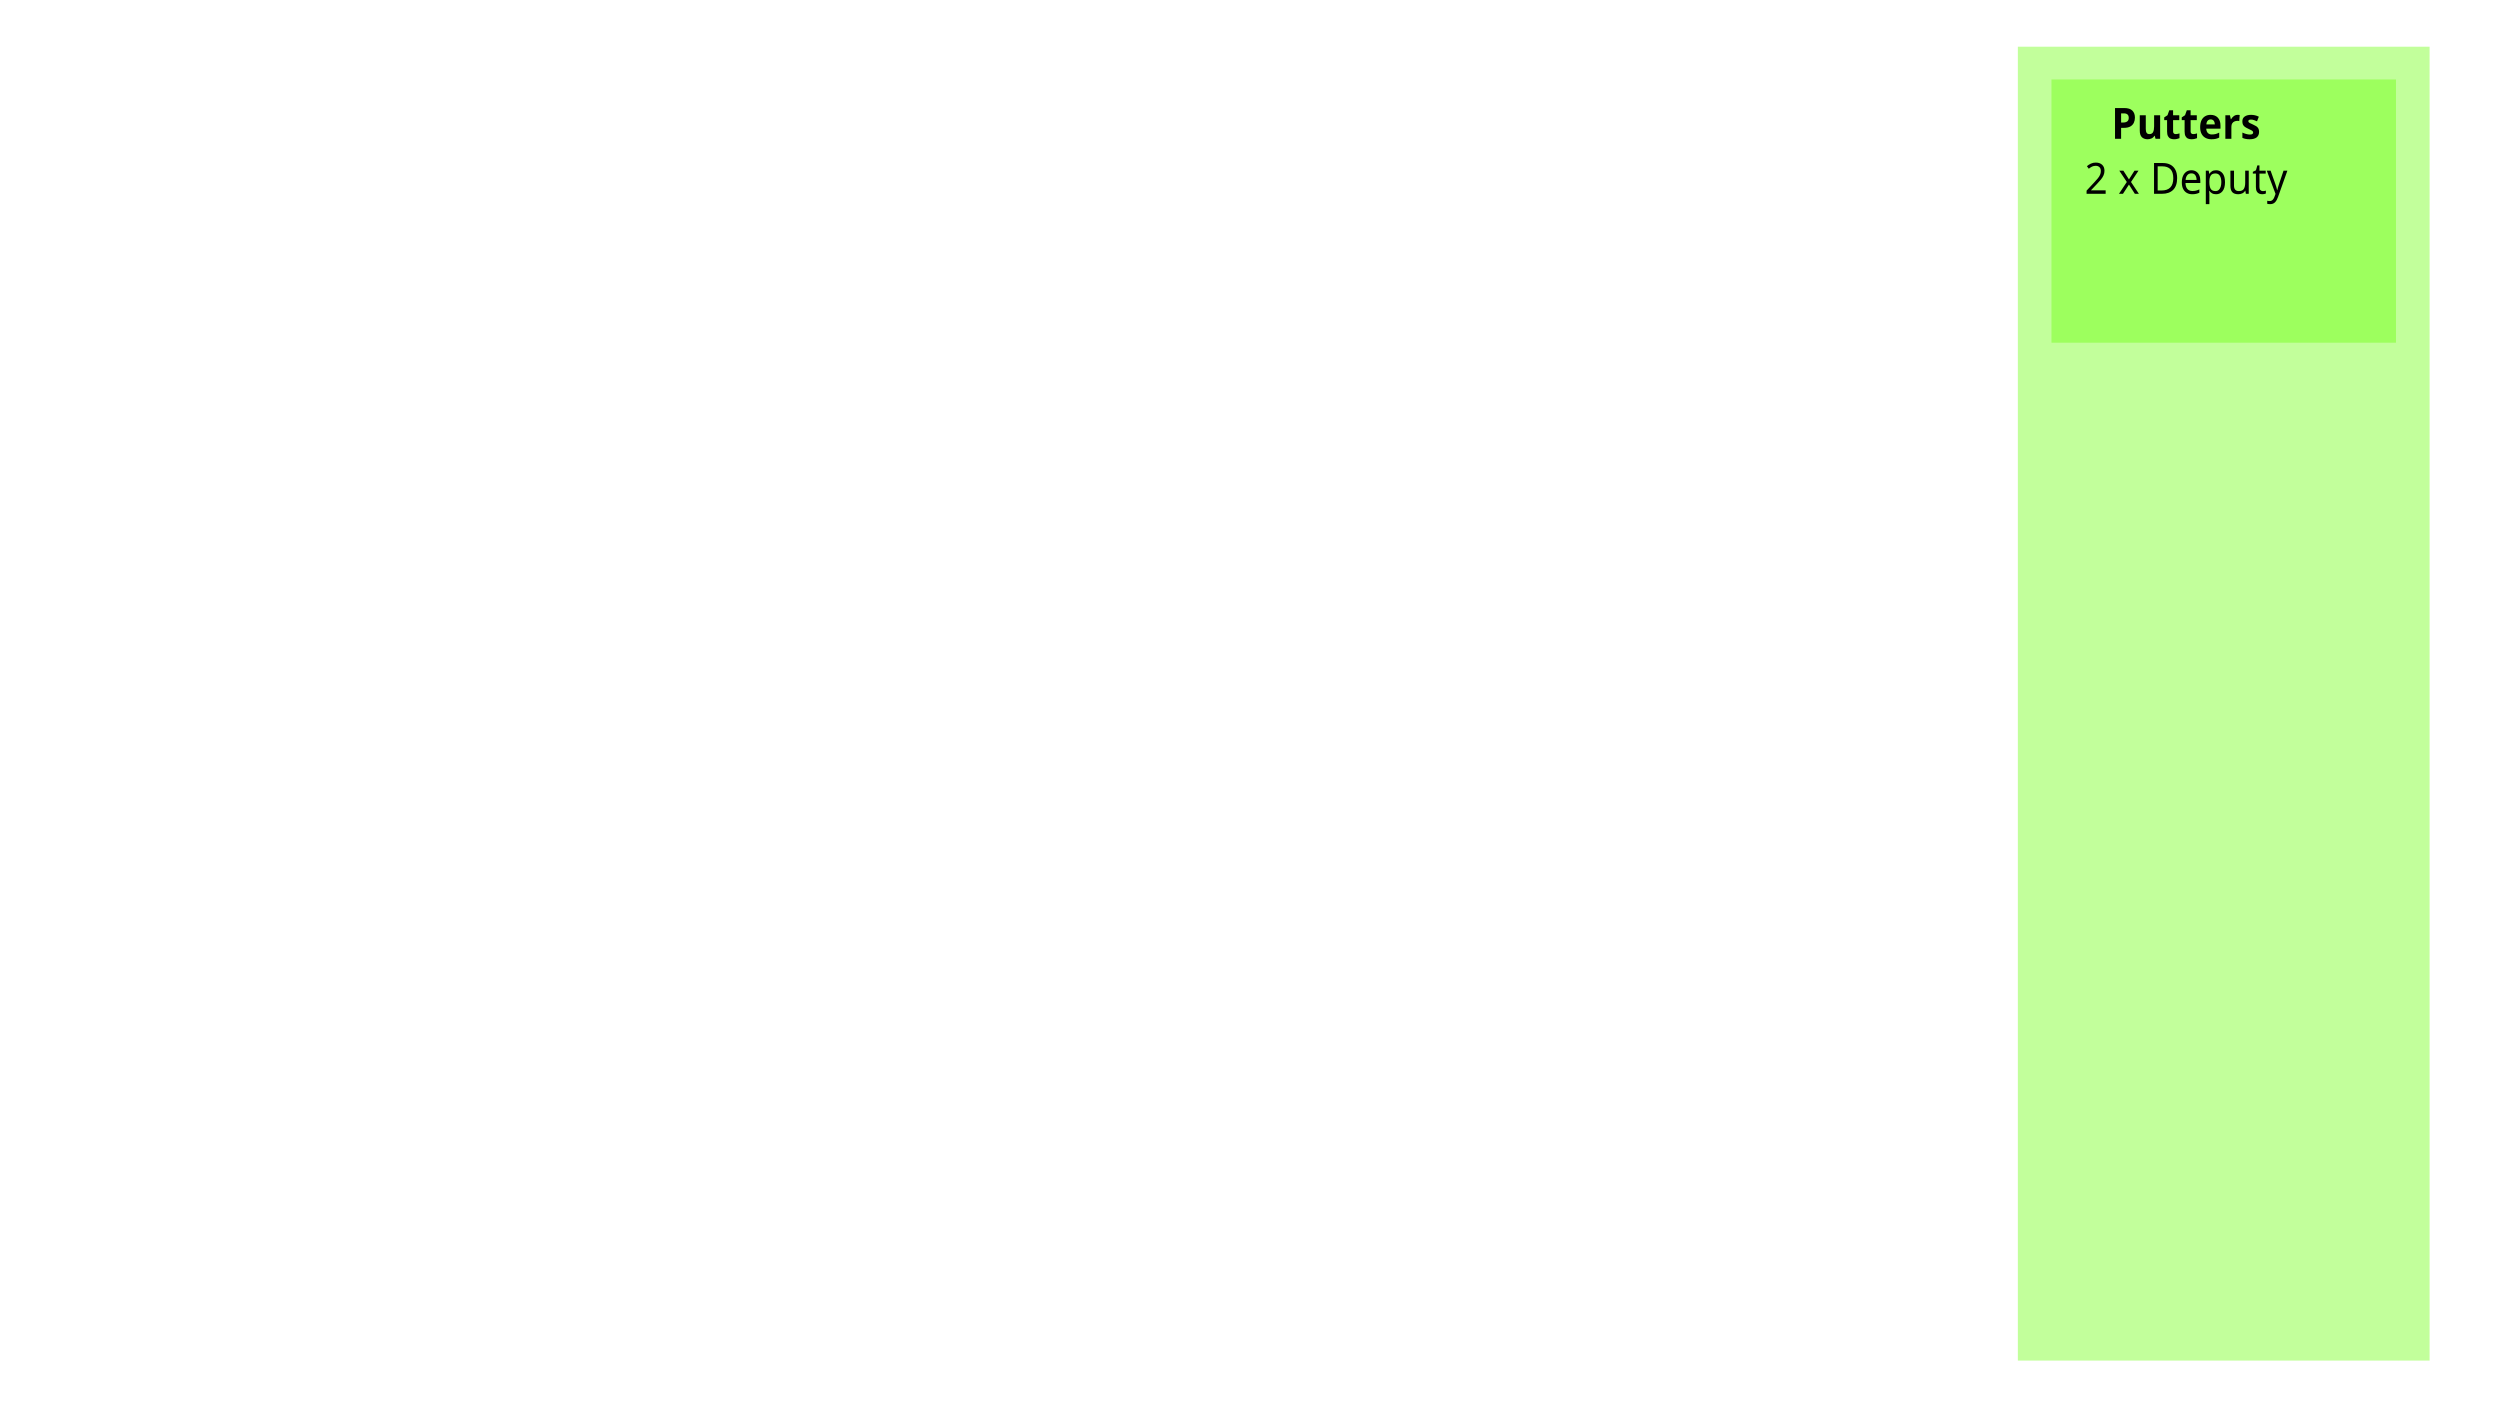
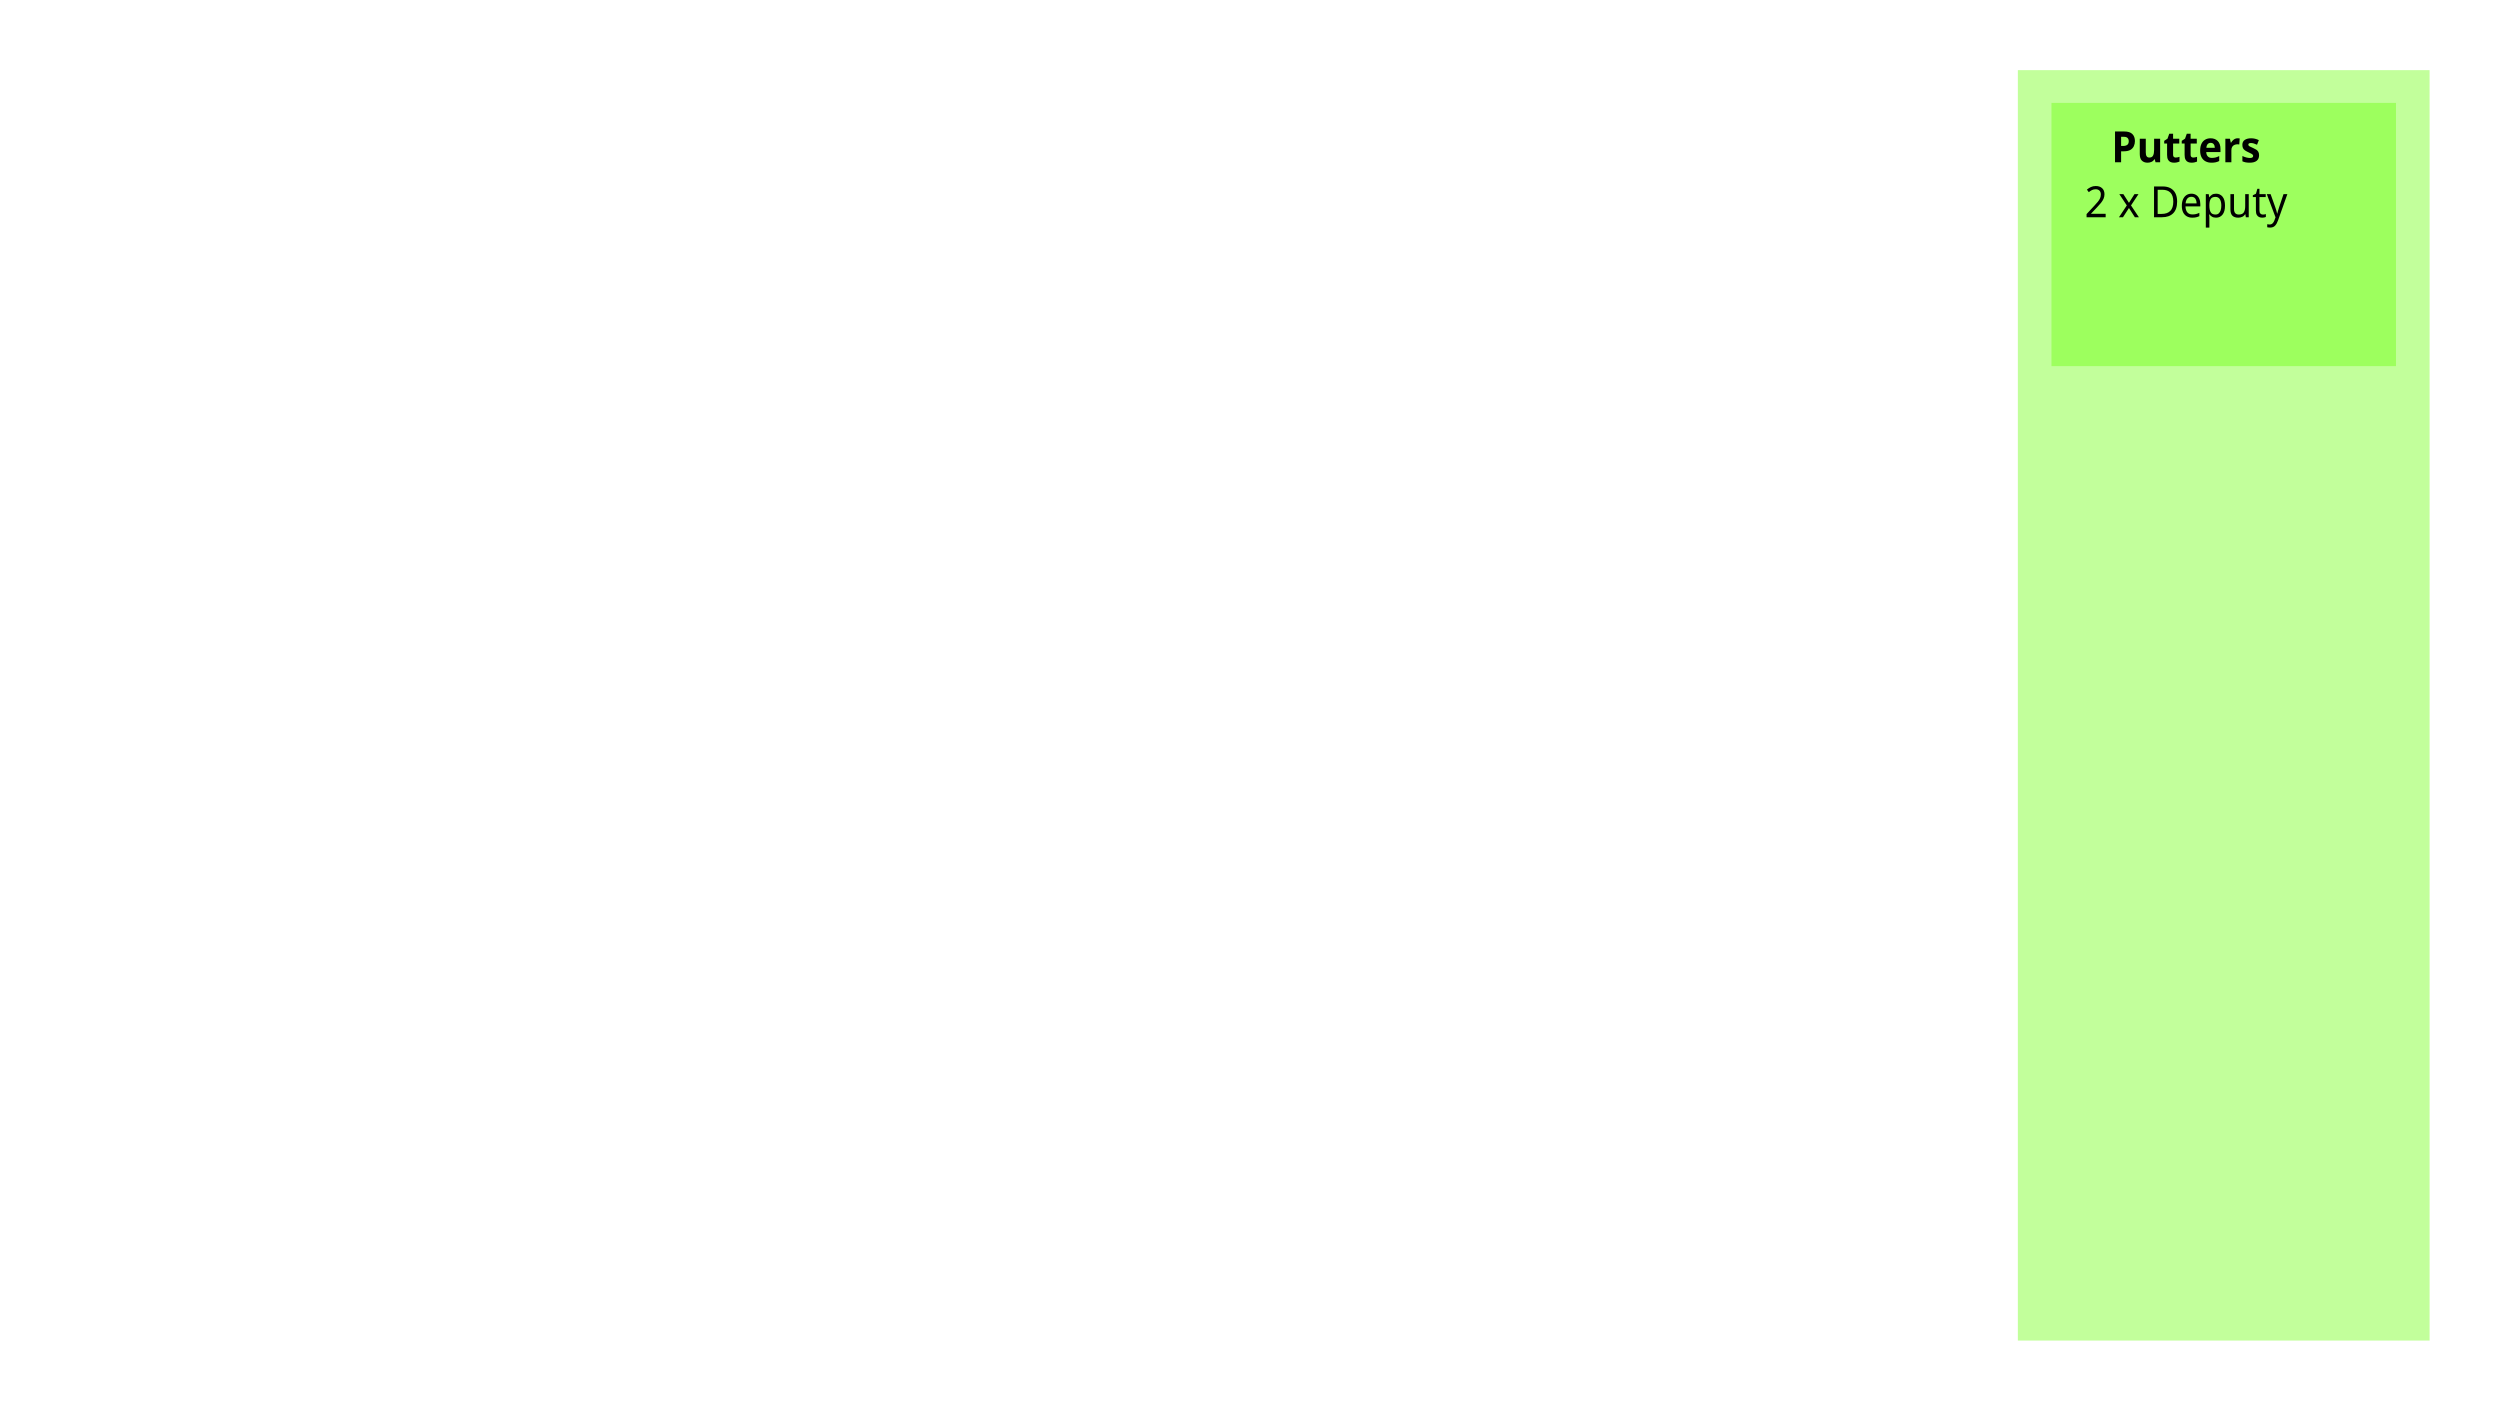
<svg xmlns="http://www.w3.org/2000/svg" width="1920px" height="1080px" viewBox="0 0 1920 1080" version="1.1" id="SVGRoot">
  <defs id="defs815">
    <filter style="color-interpolation-filters:sRGB" id="filter5205" x="-0.037" width="1.074" y="-0.007" height="1.014">
      <feGaussianBlur stdDeviation="2.946" id="feGaussianBlur5207" />
    </filter>
    <clipPath clipPathUnits="userSpaceOnUse" id="clipPath904">
      <g id="use906">
        <rect style="opacity:1;fill:#0000c0;fill-opacity:0.29;stroke-width:1.026" id="rect1100" width="316.222" height="1019.38" x="1574.17" y="28.324" />
        <rect style="opacity:1;fill:#0000c0;fill-opacity:0.29;stroke-width:0.389" id="rect1102" width="264.578" height="175.591" x="1599.993" y="53.749" />
        <rect style="opacity:1;fill:#0000c0;fill-opacity:0.29;stroke-width:0.445" id="rect1104" width="264.578" height="228.824" x="1599.993" y="255.28" />
        <rect style="opacity:1;fill:#0000c0;fill-opacity:0.29;stroke-width:0.448" id="rect1106" width="264.578" height="232.797" x="1599.993" y="507.145" />
        <rect style="opacity:1;fill:#0000c0;fill-opacity:0.29;stroke-width:0.477" id="rect1108" width="264.578" height="263.783" x="1599.993" y="762.189" />
      </g>
    </clipPath>
    <clipPath clipPathUnits="userSpaceOnUse" id="clipPath943">
      <g id="use945">
        <g clip-path="url(#clipPath904)" id="g992">
          <g id="g990">
            <rect style="opacity:1;fill:#0000c0;fill-opacity:0.29;stroke-width:1.026" id="rect980" width="316.222" height="1019.38" x="1574.17" y="28.324" />
            <rect style="opacity:1;fill:#0000c0;fill-opacity:0.29;stroke-width:0.389" id="rect982" width="264.578" height="175.591" x="1599.993" y="53.749" />
            <rect style="opacity:1;fill:#0000c0;fill-opacity:0.29;stroke-width:0.445" id="rect984" width="264.578" height="228.824" x="1599.993" y="255.28" />
            <rect style="opacity:1;fill:#0000c0;fill-opacity:0.29;stroke-width:0.448" id="rect986" width="264.578" height="232.797" x="1599.993" y="507.145" />
            <rect style="opacity:1;fill:#0000c0;fill-opacity:0.29;stroke-width:0.477" id="rect988" width="264.578" height="263.783" x="1599.993" y="762.189" />
          </g>
        </g>
        <text transform="scale(0.9678223,1.033248)" id="text1040" y="82.981" x="1789.028" style="font-style:normal;font-weight:normal;font-size:32.052px;line-height:1.25;font-family:sans-serif;letter-spacing:0px;word-spacing:0px;fill:#000000;fill-opacity:1;stroke:none;stroke-width:0.801" xml:space="preserve">
          <tspan style="font-style:normal;font-variant:normal;font-weight:bold;font-stretch:normal;font-family:'Noto Sans';-inkscape-font-specification:'Noto Sans';text-align:center;text-anchor:middle;stroke-width:0.801" y="82.981" x="1789.028" id="tspan994">Putters</tspan>
          <tspan style="font-style:normal;font-variant:normal;font-weight:normal;font-stretch:normal;font-family:'Noto Sans';-inkscape-font-specification:'Noto Sans';text-align:center;text-anchor:middle;stroke-width:0.801" id="tspan996" y="123.851" x="1789.028">P2</tspan>
          <tspan style="font-style:normal;font-variant:normal;font-weight:normal;font-stretch:normal;font-family:'Noto Sans';-inkscape-font-specification:'Noto Sans';text-align:center;text-anchor:middle;stroke-width:0.801" id="tspan998" y="164.721" x="1789.028">P3X</tspan>
          <tspan style="font-style:normal;font-variant:normal;font-weight:normal;font-stretch:normal;font-family:'Noto Sans';-inkscape-font-specification:'Noto Sans';text-align:center;text-anchor:middle;stroke-width:0.801" id="tspan1000" y="205.591" x="1789.028">Aviar</tspan>
          <tspan style="font-style:normal;font-variant:normal;font-weight:normal;font-stretch:normal;font-family:'Noto Sans';-inkscape-font-specification:'Noto Sans';text-align:center;text-anchor:middle;stroke-width:0.801" id="tspan1002" y="245.656" x="1789.028" />
          <tspan style="font-style:normal;font-variant:normal;font-weight:bold;font-stretch:normal;font-family:'Noto Sans';-inkscape-font-specification:'Noto Sans';text-align:center;text-anchor:middle;stroke-width:0.801" id="tspan1004" y="286.526" x="1789.028">Mid-ranges</tspan>
          <tspan id="tspan1006" style="font-style:normal;font-variant:normal;font-weight:normal;font-stretch:normal;font-family:'Noto Sans';-inkscape-font-specification:'Noto Sans';text-align:center;text-anchor:middle;stroke-width:0.801" y="327.396" x="1789.028">Matrix</tspan>
          <tspan style="font-style:normal;font-variant:normal;font-weight:normal;font-stretch:normal;font-family:'Noto Sans';-inkscape-font-specification:'Noto Sans';text-align:center;text-anchor:middle;stroke-width:0.801" id="tspan1008" y="368.265" x="1789.028">Shark3</tspan>
          <tspan style="font-style:normal;font-variant:normal;font-weight:normal;font-stretch:normal;font-family:'Noto Sans';-inkscape-font-specification:'Noto Sans';text-align:center;text-anchor:middle;stroke-width:0.801" id="tspan1010" y="409.135" x="1789.028">MD4</tspan>
          <tspan style="font-style:normal;font-variant:normal;font-weight:normal;font-stretch:normal;font-family:'Noto Sans';-inkscape-font-specification:'Noto Sans';text-align:center;text-anchor:middle;stroke-width:0.801" id="tspan1012" y="450.005" x="1789.028">Justice</tspan>
          <tspan style="font-style:normal;font-variant:normal;font-weight:normal;font-stretch:normal;font-family:'Noto Sans';-inkscape-font-specification:'Noto Sans';text-align:center;text-anchor:middle;stroke-width:0.801" id="tspan1014" y="490.07" x="1789.028" />
          <tspan style="font-style:normal;font-variant:normal;font-weight:bold;font-stretch:normal;font-family:'Noto Sans';-inkscape-font-specification:'Noto Sans';text-align:center;text-anchor:middle;stroke-width:0.801" id="tspan1016" y="530.94" x="1789.028">Fairway drivers</tspan>
          <tspan id="tspan1018" style="font-style:normal;font-variant:normal;font-weight:normal;font-stretch:normal;font-family:'Noto Sans';-inkscape-font-specification:'Noto Sans';text-align:center;text-anchor:middle;stroke-width:0.801" y="571.81" x="1789.028">FD2</tspan>
          <tspan style="font-style:normal;font-variant:normal;font-weight:normal;font-stretch:normal;font-family:'Noto Sans';-inkscape-font-specification:'Noto Sans';text-align:center;text-anchor:middle;stroke-width:0.801" id="tspan1020" y="612.679" x="1789.028">Underworld</tspan>
          <tspan style="font-style:normal;font-variant:normal;font-weight:normal;font-stretch:normal;font-family:'Noto Sans';-inkscape-font-specification:'Noto Sans';text-align:center;text-anchor:middle;stroke-width:0.801" id="tspan1022" y="653.549" x="1789.028">Getaway</tspan>
          <tspan style="font-style:normal;font-variant:normal;font-weight:normal;font-stretch:normal;font-family:'Noto Sans';-inkscape-font-specification:'Noto Sans';text-align:center;text-anchor:middle;stroke-width:0.801" id="tspan1024" y="694.419" x="1789.028">Thunderbird</tspan>
          <tspan style="font-style:normal;font-variant:normal;font-weight:normal;font-stretch:normal;font-family:'Noto Sans';-inkscape-font-specification:'Noto Sans';text-align:center;text-anchor:middle;stroke-width:0.801" id="tspan1026" y="734.484" x="1789.028" />
          <tspan style="font-style:normal;font-variant:normal;font-weight:bold;font-stretch:normal;font-family:'Noto Sans';-inkscape-font-specification:'Noto Sans';text-align:center;text-anchor:middle;stroke-width:0.801" id="tspan1028" y="775.354" x="1789.028">Distance drivers</tspan>
          <tspan id="tspan1030" style="font-style:normal;font-variant:normal;font-weight:normal;font-stretch:normal;font-family:'Noto Sans';-inkscape-font-specification:'Noto Sans';text-align:center;text-anchor:middle;stroke-width:0.801" y="816.224" x="1789.028">Sorcerer</tspan>
          <tspan style="font-style:normal;font-variant:normal;font-weight:normal;font-stretch:normal;font-family:'Noto Sans';-inkscape-font-specification:'Noto Sans';text-align:center;text-anchor:middle;stroke-width:0.801" id="tspan1032" y="857.094" x="1789.028">Destroyer</tspan>
          <tspan style="font-style:normal;font-variant:normal;font-weight:normal;font-stretch:normal;font-family:'Noto Sans';-inkscape-font-specification:'Noto Sans';text-align:center;text-anchor:middle;stroke-width:0.801" id="tspan1034" y="897.963" x="1789.028">PD2</tspan>
          <tspan style="font-style:normal;font-variant:normal;font-weight:normal;font-stretch:normal;font-family:'Noto Sans';-inkscape-font-specification:'Noto Sans';text-align:center;text-anchor:middle;stroke-width:0.801" id="tspan1036" y="938.833" x="1789.028">World</tspan>
          <tspan style="font-style:normal;font-variant:normal;font-weight:normal;font-stretch:normal;font-family:'Noto Sans';-inkscape-font-specification:'Noto Sans';text-align:center;text-anchor:middle;stroke-width:0.801" id="tspan1038" y="979.703" x="1789.028">Queen</tspan>
        </text>
      </g>
    </clipPath>
    <clipPath clipPathUnits="userSpaceOnUse" id="clipPath1921">
      <g id="use1923">
        <rect y="257.266" x="1599.993" height="228.824" width="264.578" id="rect2080" style="opacity:1;fill:#0000c0;fill-opacity:0.29;stroke-width:0.445" />
        <text xml:space="preserve" style="font-style:normal;font-weight:normal;font-size:32.052px;line-height:1.25;font-family:sans-serif;letter-spacing:0px;word-spacing:0px;fill:#000000;fill-opacity:1;stroke:none;stroke-width:0.801" x="1789.028" y="287.113" id="text2092" transform="scale(0.9678223,1.033248)">
          <tspan x="1789.028" y="287.113" id="tspan2082" style="font-style:normal;font-variant:normal;font-weight:bold;font-stretch:normal;font-family:'Noto Sans';-inkscape-font-specification:'Noto Sans';text-align:center;text-anchor:middle;stroke-width:0.801">Mid-ranges</tspan>
          <tspan x="1789.028" y="327.983" style="font-style:normal;font-variant:normal;font-weight:normal;font-stretch:normal;font-family:'Noto Sans';-inkscape-font-specification:'Noto Sans';text-align:center;text-anchor:middle;stroke-width:0.801" id="tspan2084">Matrix</tspan>
          <tspan x="1789.028" y="368.853" id="tspan2086" style="font-style:normal;font-variant:normal;font-weight:normal;font-stretch:normal;font-family:'Noto Sans';-inkscape-font-specification:'Noto Sans';text-align:center;text-anchor:middle;stroke-width:0.801">Shark3</tspan>
          <tspan x="1789.028" y="409.723" id="tspan2088" style="font-style:normal;font-variant:normal;font-weight:normal;font-stretch:normal;font-family:'Noto Sans';-inkscape-font-specification:'Noto Sans';text-align:center;text-anchor:middle;stroke-width:0.801">MD4</tspan>
          <tspan x="1789.028" y="450.593" id="tspan2090" style="font-style:normal;font-variant:normal;font-weight:normal;font-stretch:normal;font-family:'Noto Sans';-inkscape-font-specification:'Noto Sans';text-align:center;text-anchor:middle;stroke-width:0.801">Justice</tspan>
        </text>
      </g>
    </clipPath>
    <clipPath clipPathUnits="userSpaceOnUse" id="clipPath1936">
      <g id="use1938">
        <rect y="520.368" x="1599.993" height="221.56" width="264.578" id="rect2057" style="opacity:1;fill:#0000c0;fill-opacity:0.29;stroke-width:0.437" />
        <text xml:space="preserve" style="font-style:normal;font-weight:normal;font-size:32.052px;line-height:1.25;font-family:sans-serif;letter-spacing:0px;word-spacing:0px;fill:#000000;fill-opacity:1;stroke:none;stroke-width:0.801" x="1789.028" y="541.119" id="text2069" transform="scale(0.9678223,1.033248)">
          <tspan x="1789.028" y="541.119" id="tspan2059" style="font-style:normal;font-variant:normal;font-weight:bold;font-stretch:normal;font-family:'Noto Sans';-inkscape-font-specification:'Noto Sans';text-align:center;text-anchor:middle;stroke-width:0.801">Fairway drivers</tspan>
          <tspan x="1789.028" y="581.989" style="font-style:normal;font-variant:normal;font-weight:normal;font-stretch:normal;font-family:'Noto Sans';-inkscape-font-specification:'Noto Sans';text-align:center;text-anchor:middle;stroke-width:0.801" id="tspan2061">FD2</tspan>
          <tspan x="1789.028" y="622.859" id="tspan2063" style="font-style:normal;font-variant:normal;font-weight:normal;font-stretch:normal;font-family:'Noto Sans';-inkscape-font-specification:'Noto Sans';text-align:center;text-anchor:middle;stroke-width:0.801">Underworld</tspan>
          <tspan x="1789.028" y="663.728" id="tspan2065" style="font-style:normal;font-variant:normal;font-weight:normal;font-stretch:normal;font-family:'Noto Sans';-inkscape-font-specification:'Noto Sans';text-align:center;text-anchor:middle;stroke-width:0.801">Getaway</tspan>
          <tspan x="1789.028" y="704.598" id="tspan2067" style="font-style:normal;font-variant:normal;font-weight:normal;font-stretch:normal;font-family:'Noto Sans';-inkscape-font-specification:'Noto Sans';text-align:center;text-anchor:middle;stroke-width:0.801">Thunderbird</tspan>
        </text>
      </g>
    </clipPath>
    <clipPath clipPathUnits="userSpaceOnUse" id="clipPath1952">
      <g id="use1954">
        <rect y="764.175" x="1599.993" height="263.783" width="264.578" id="rect2031" style="opacity:1;fill:#0000c0;fill-opacity:0.29;stroke-width:0.477" />
        <text xml:space="preserve" style="font-style:normal;font-weight:normal;font-size:32.052px;line-height:1.25;font-family:sans-serif;letter-spacing:0px;word-spacing:0px;fill:#000000;fill-opacity:1;stroke:none;stroke-width:0.801" x="1789.028" y="774.514" id="text2045" transform="scale(0.9678223,1.033248)">
          <tspan x="1789.028" y="774.514" id="tspan2033" style="font-style:normal;font-variant:normal;font-weight:bold;font-stretch:normal;font-family:'Noto Sans';-inkscape-font-specification:'Noto Sans';text-align:center;text-anchor:middle;stroke-width:0.801">Distance drivers</tspan>
          <tspan x="1789.028" y="815.384" style="font-style:normal;font-variant:normal;font-weight:normal;font-stretch:normal;font-family:'Noto Sans';-inkscape-font-specification:'Noto Sans';text-align:center;text-anchor:middle;stroke-width:0.801" id="tspan2035">Sorcerer</tspan>
          <tspan x="1789.028" y="856.254" id="tspan2037" style="font-style:normal;font-variant:normal;font-weight:normal;font-stretch:normal;font-family:'Noto Sans';-inkscape-font-specification:'Noto Sans';text-align:center;text-anchor:middle;stroke-width:0.801">Destroyer</tspan>
          <tspan x="1789.028" y="897.124" id="tspan2039" style="font-style:normal;font-variant:normal;font-weight:normal;font-stretch:normal;font-family:'Noto Sans';-inkscape-font-specification:'Noto Sans';text-align:center;text-anchor:middle;stroke-width:0.801">PD2</tspan>
          <tspan x="1789.028" y="937.993" id="tspan2041" style="font-style:normal;font-variant:normal;font-weight:normal;font-stretch:normal;font-family:'Noto Sans';-inkscape-font-specification:'Noto Sans';text-align:center;text-anchor:middle;stroke-width:0.801">World</tspan>
          <tspan x="1789.028" y="978.863" id="tspan2043" style="font-style:normal;font-variant:normal;font-weight:normal;font-stretch:normal;font-family:'Noto Sans';-inkscape-font-specification:'Noto Sans';text-align:center;text-anchor:middle;stroke-width:0.801">Queen</tspan>
        </text>
      </g>
    </clipPath>
    <clipPath clipPathUnits="userSpaceOnUse" id="clipPath1966">
      <g id="use1968">
        <rect y="55.735" x="1599.993" height="175.591" width="264.578" id="rect1986" style="opacity:1;fill:#0000c0;fill-opacity:0.29;stroke-width:0.389" />
        <text xml:space="preserve" style="font-style:normal;font-weight:normal;font-size:32.052px;line-height:1.25;font-family:sans-serif;letter-spacing:0px;word-spacing:0px;fill:#000000;fill-opacity:1;stroke:none;stroke-width:0.801" x="1789.028" y="88.889" id="text1996" transform="scale(0.9678223,1.033248)">
          <tspan id="tspan1988" x="1789.028" y="88.889" style="font-style:normal;font-variant:normal;font-weight:bold;font-stretch:normal;font-family:'Noto Sans';-inkscape-font-specification:'Noto Sans';text-align:center;text-anchor:middle;stroke-width:0.801">Putters</tspan>
          <tspan x="1789.028" y="129.759" id="tspan1990" style="font-style:normal;font-variant:normal;font-weight:normal;font-stretch:normal;font-family:'Noto Sans';-inkscape-font-specification:'Noto Sans';text-align:center;text-anchor:middle;stroke-width:0.801">P2</tspan>
          <tspan x="1789.028" y="170.629" id="tspan1992" style="font-style:normal;font-variant:normal;font-weight:normal;font-stretch:normal;font-family:'Noto Sans';-inkscape-font-specification:'Noto Sans';text-align:center;text-anchor:middle;stroke-width:0.801">P3X</tspan>
          <tspan x="1789.028" y="211.499" id="tspan1994" style="font-style:normal;font-variant:normal;font-weight:normal;font-stretch:normal;font-family:'Noto Sans';-inkscape-font-specification:'Noto Sans';text-align:center;text-anchor:middle;stroke-width:0.801">Aviar</tspan>
        </text>
      </g>
    </clipPath>
    <clipPath clipPathUnits="userSpaceOnUse" id="clipPath1147">
      <g id="use1149">
        <rect style="opacity:1;fill:#64ff00;fill-opacity:0.392;stroke-width:0.411" id="rect1202" width="264.578" height="195.816" x="1599.993" y="55.735" />
        <text transform="scale(0.9678223,1.033248)" id="text1212" y="94.991" x="1789.102" style="font-style:normal;font-weight:normal;font-size:32.052px;line-height:1.25;font-family:sans-serif;letter-spacing:0px;word-spacing:0px;fill:#000000;fill-opacity:1;stroke:none;stroke-width:0.801" xml:space="preserve">
          <tspan style="font-style:normal;font-variant:normal;font-weight:bold;font-stretch:normal;font-family:'Noto Sans';-inkscape-font-specification:'Noto Sans';text-align:center;text-anchor:middle;stroke-width:0.801" y="94.991" x="1789.102" id="tspan1204">Putters</tspan>
          <tspan style="font-style:normal;font-variant:normal;font-weight:normal;font-stretch:normal;font-family:'Noto Sans';-inkscape-font-specification:'Noto Sans';text-align:center;text-anchor:middle;stroke-width:0.801" id="tspan1206" y="135.861" x="1789.102">2 x Deputy</tspan>
          <tspan style="font-style:normal;font-variant:normal;font-weight:normal;font-stretch:normal;font-family:'Noto Sans';-inkscape-font-specification:'Noto Sans';text-align:center;text-anchor:middle;stroke-width:0.801" id="tspan1208" y="176.73" x="1789.102">1 x Aviar3</tspan>
          <tspan style="font-style:normal;font-variant:normal;font-weight:normal;font-stretch:normal;font-family:'Noto Sans';-inkscape-font-specification:'Noto Sans';text-align:center;text-anchor:middle;stroke-width:0.801" id="tspan1210" y="217.6" x="1789.102">1 x Ridge</tspan>
        </text>
      </g>
    </clipPath>
    <clipPath clipPathUnits="userSpaceOnUse" id="clipPath1162">
      <g id="use1164">
        <rect style="opacity:1;fill:#64ff00;fill-opacity:0.392;stroke-width:0.448" id="rect1230" width="264.578" height="232.757" x="1601.116" y="295.894" />
        <text transform="scale(0.9678223,1.033248)" id="text1242" y="329.446" x="1790.981" style="font-style:normal;font-weight:normal;font-size:32.052px;line-height:1.25;font-family:sans-serif;letter-spacing:0px;word-spacing:0px;fill:#000000;fill-opacity:1;stroke:none;stroke-width:0.801" xml:space="preserve">
          <tspan style="font-style:normal;font-variant:normal;font-weight:bold;font-stretch:normal;font-family:'Noto Sans';-inkscape-font-specification:'Noto Sans';text-align:center;text-anchor:middle;stroke-width:0.801" id="tspan1232" y="329.446" x="1790.981">Mid-ranges</tspan>
          <tspan id="tspan1234" style="font-style:normal;font-variant:normal;font-weight:normal;font-stretch:normal;font-family:'Noto Sans';-inkscape-font-specification:'Noto Sans';text-align:center;text-anchor:middle;stroke-width:0.801" y="370.316" x="1790.981">1 x Wolf</tspan>
          <tspan style="font-style:normal;font-variant:normal;font-weight:normal;font-stretch:normal;font-family:'Noto Sans';-inkscape-font-specification:'Noto Sans';text-align:center;text-anchor:middle;stroke-width:0.801" id="tspan1236" y="411.186" x="1790.981">1 x Roc3</tspan>
          <tspan style="font-style:normal;font-variant:normal;font-weight:normal;font-stretch:normal;font-family:'Noto Sans';-inkscape-font-specification:'Noto Sans';text-align:center;text-anchor:middle;stroke-width:0.801" id="tspan1238" y="452.056" x="1790.981">2 x Compass</tspan>
          <tspan style="font-style:normal;font-variant:normal;font-weight:normal;font-stretch:normal;font-family:'Noto Sans';-inkscape-font-specification:'Noto Sans';text-align:center;text-anchor:middle;stroke-width:0.801" id="tspan1240" y="492.926" x="1790.981">1 x MD4</tspan>
        </text>
      </g>
    </clipPath>
    <clipPath clipPathUnits="userSpaceOnUse" id="clipPath1178">
      <g id="use1180">
        <rect style="opacity:1;fill:#64ff00;fill-opacity:0.392;stroke-width:0.488" id="rect1262" width="264.578" height="276.167" x="1597.184" y="572.432" />
        <text transform="scale(0.9678223,1.033248)" id="text1276" y="597.497" x="1786.125" style="font-style:normal;font-weight:normal;font-size:32.052px;line-height:1.25;font-family:sans-serif;letter-spacing:0px;word-spacing:0px;fill:#000000;fill-opacity:1;stroke:none;stroke-width:0.801" xml:space="preserve">
          <tspan style="font-style:normal;font-variant:normal;font-weight:bold;font-stretch:normal;font-family:'Noto Sans';-inkscape-font-specification:'Noto Sans';text-align:center;text-anchor:middle;stroke-width:0.801" id="tspan1264" y="597.497" x="1786.125">Fairway drivers</tspan>
          <tspan id="tspan1266" style="font-style:normal;font-variant:normal;font-weight:normal;font-stretch:normal;font-family:'Noto Sans';-inkscape-font-specification:'Noto Sans';text-align:center;text-anchor:middle;stroke-width:0.801" y="638.367" x="1786.125">1 x Underworld</tspan>
          <tspan style="font-style:normal;font-variant:normal;font-weight:normal;font-stretch:normal;font-family:'Noto Sans';-inkscape-font-specification:'Noto Sans';text-align:center;text-anchor:middle;stroke-width:0.801" id="tspan1268" y="679.237" x="1786.125">1 x Archangel</tspan>
          <tspan style="font-style:normal;font-variant:normal;font-weight:normal;font-stretch:normal;font-family:'Noto Sans';-inkscape-font-specification:'Noto Sans';text-align:center;text-anchor:middle;stroke-width:0.801" id="tspan1270" y="720.107" x="1786.125">2 x FD</tspan>
          <tspan style="font-style:normal;font-variant:normal;font-weight:normal;font-stretch:normal;font-family:'Noto Sans';-inkscape-font-specification:'Noto Sans';text-align:center;text-anchor:middle;stroke-width:0.801" id="tspan1272" y="760.976" x="1786.125">1 x Explorer</tspan>
          <tspan id="tspan1274" style="font-style:normal;font-variant:normal;font-weight:normal;font-stretch:normal;font-family:'Noto Sans';-inkscape-font-specification:'Noto Sans';text-align:center;text-anchor:middle;stroke-width:0.801" y="801.846" x="1786.125">2 x FD3</tspan>
        </text>
      </g>
    </clipPath>
    <clipPath clipPathUnits="userSpaceOnUse" id="clipPath1191">
      <g id="use1193">
        <rect style="opacity:1;fill:#64ff00;fill-opacity:0.392;stroke-width:0.362" id="rect1294" width="264.578" height="151.539" x="1598.307" y="862.955" />
        <text transform="scale(0.9678223,1.033248)" id="text1302" y="879.829" x="1787.286" style="font-style:normal;font-weight:normal;font-size:32.052px;line-height:1.25;font-family:sans-serif;letter-spacing:0px;word-spacing:0px;fill:#000000;fill-opacity:1;stroke:none;stroke-width:0.801" xml:space="preserve">
          <tspan style="font-style:normal;font-variant:normal;font-weight:bold;font-stretch:normal;font-family:'Noto Sans';-inkscape-font-specification:'Noto Sans';text-align:center;text-anchor:middle;stroke-width:0.801" id="tspan1296" y="879.829" x="1787.286">Distance drivers</tspan>
          <tspan style="font-style:normal;font-variant:normal;font-weight:normal;font-stretch:normal;font-family:'Noto Sans';-inkscape-font-specification:'Noto Sans';text-align:center;text-anchor:middle;stroke-width:0.801" id="tspan1298" y="920.699" x="1787.286">3 x Destroyer</tspan>
          <tspan style="font-style:normal;font-variant:normal;font-weight:normal;font-stretch:normal;font-family:'Noto Sans';-inkscape-font-specification:'Noto Sans';text-align:center;text-anchor:middle;stroke-width:0.801" id="tspan1300" y="961.568" x="1787.286">2 x PD2</tspan>
        </text>
      </g>
    </clipPath>
    <clipPath clipPathUnits="userSpaceOnUse" id="clipPath1322">
      <g id="use1324">
        <rect style="opacity:1;fill:#64ff00;fill-opacity:0.392;stroke-width:0.456" id="rect1558" width="264.578" height="240.702" x="1575.534" y="277.766" />
        <text transform="scale(0.9678223,1.033248)" id="text1570" y="315.747" x="1764.549" style="font-style:normal;font-weight:normal;font-size:32.052px;line-height:1.25;font-family:sans-serif;letter-spacing:0px;word-spacing:0px;fill:#000000;fill-opacity:1;stroke:none;stroke-width:0.801" xml:space="preserve">
          <tspan style="font-style:normal;font-variant:normal;font-weight:bold;font-stretch:normal;font-family:'Noto Sans';-inkscape-font-specification:'Noto Sans';text-align:center;text-anchor:middle;stroke-width:0.801" id="tspan1560" y="315.747" x="1764.549">Mid-ranges</tspan>
          <tspan id="tspan1562" style="font-style:normal;font-variant:normal;font-weight:normal;font-stretch:normal;font-family:'Noto Sans';-inkscape-font-specification:'Noto Sans';text-align:center;text-anchor:middle;stroke-width:0.801" y="356.617" x="1764.549">1 x Wolf</tspan>
          <tspan style="font-style:normal;font-variant:normal;font-weight:normal;font-stretch:normal;font-family:'Noto Sans';-inkscape-font-specification:'Noto Sans';text-align:center;text-anchor:middle;stroke-width:0.801" id="tspan1564" y="397.486" x="1764.549">1 x Roc3</tspan>
          <tspan style="font-style:normal;font-variant:normal;font-weight:normal;font-stretch:normal;font-family:'Noto Sans';-inkscape-font-specification:'Noto Sans';text-align:center;text-anchor:middle;stroke-width:0.801" id="tspan1566" y="438.356" x="1764.549">2 x Compass</tspan>
          <tspan style="font-style:normal;font-variant:normal;font-weight:normal;font-stretch:normal;font-family:'Noto Sans';-inkscape-font-specification:'Noto Sans';text-align:center;text-anchor:middle;stroke-width:0.801" id="tspan1568" y="479.226" x="1764.549">1 x MD4</tspan>
        </text>
      </g>
    </clipPath>
    <clipPath clipPathUnits="userSpaceOnUse" id="clipPath1336">
      <g id="use1338">
        <rect style="opacity:1;fill:#64ff00;fill-opacity:0.392;stroke-width:0.418" id="rect1588" width="264.578" height="202.172" x="1575.534" y="55.735" />
        <text transform="scale(0.9678223,1.033248)" id="text1598" y="98.067" x="1763.831" style="font-style:normal;font-weight:normal;font-size:32.052px;line-height:1.25;font-family:sans-serif;letter-spacing:0px;word-spacing:0px;fill:#000000;fill-opacity:1;stroke:none;stroke-width:0.801" xml:space="preserve">
          <tspan style="font-style:normal;font-variant:normal;font-weight:bold;font-stretch:normal;font-family:'Noto Sans';-inkscape-font-specification:'Noto Sans';text-align:center;text-anchor:middle;stroke-width:0.801" y="98.067" x="1763.831" id="tspan1590">Putters</tspan>
          <tspan style="font-style:normal;font-variant:normal;font-weight:normal;font-stretch:normal;font-family:'Noto Sans';-inkscape-font-specification:'Noto Sans';text-align:center;text-anchor:middle;stroke-width:0.801" id="tspan1592" y="138.936" x="1763.831">2 x Deputy</tspan>
          <tspan style="font-style:normal;font-variant:normal;font-weight:normal;font-stretch:normal;font-family:'Noto Sans';-inkscape-font-specification:'Noto Sans';text-align:center;text-anchor:middle;stroke-width:0.801" id="tspan1594" y="179.806" x="1763.831">1 x Aviar3</tspan>
          <tspan style="font-style:normal;font-variant:normal;font-weight:normal;font-stretch:normal;font-family:'Noto Sans';-inkscape-font-specification:'Noto Sans';text-align:center;text-anchor:middle;stroke-width:0.801" id="tspan1596" y="220.676" x="1763.831">1 x Ridge</tspan>
        </text>
      </g>
    </clipPath>
    <clipPath clipPathUnits="userSpaceOnUse" id="clipPath1352">
      <g id="use1354">
        <rect style="opacity:1;fill:#64ff00;fill-opacity:0.392;stroke-width:0.495" id="rect1617" width="264.578" height="284.112" x="1575.534" y="544.683" />
        <text transform="scale(0.9678223,1.033248)" id="text1631" y="574.486" x="1763.756" style="font-style:normal;font-weight:normal;font-size:32.052px;line-height:1.25;font-family:sans-serif;letter-spacing:0px;word-spacing:0px;fill:#000000;fill-opacity:1;stroke:none;stroke-width:0.801" xml:space="preserve">
          <tspan style="font-style:normal;font-variant:normal;font-weight:bold;font-stretch:normal;font-family:'Noto Sans';-inkscape-font-specification:'Noto Sans';text-align:center;text-anchor:middle;stroke-width:0.801" id="tspan1619" y="574.486" x="1763.756">Fairway drivers</tspan>
          <tspan id="tspan1621" style="font-style:normal;font-variant:normal;font-weight:normal;font-stretch:normal;font-family:'Noto Sans';-inkscape-font-specification:'Noto Sans';text-align:center;text-anchor:middle;stroke-width:0.801" y="615.356" x="1763.756">1 x Underworld</tspan>
          <tspan style="font-style:normal;font-variant:normal;font-weight:normal;font-stretch:normal;font-family:'Noto Sans';-inkscape-font-specification:'Noto Sans';text-align:center;text-anchor:middle;stroke-width:0.801" id="tspan1623" y="656.226" x="1763.756">1 x Archangel</tspan>
          <tspan style="font-style:normal;font-variant:normal;font-weight:normal;font-stretch:normal;font-family:'Noto Sans';-inkscape-font-specification:'Noto Sans';text-align:center;text-anchor:middle;stroke-width:0.801" id="tspan1625" y="697.096" x="1763.756">2 x FD</tspan>
          <tspan style="font-style:normal;font-variant:normal;font-weight:normal;font-stretch:normal;font-family:'Noto Sans';-inkscape-font-specification:'Noto Sans';text-align:center;text-anchor:middle;stroke-width:0.801" id="tspan1627" y="737.966" x="1763.756">1 x Explorer</tspan>
          <tspan id="tspan1629" style="font-style:normal;font-variant:normal;font-weight:normal;font-stretch:normal;font-family:'Noto Sans';-inkscape-font-specification:'Noto Sans';text-align:center;text-anchor:middle;stroke-width:0.801" y="778.836" x="1763.756">2 x FD3</tspan>
        </text>
      </g>
    </clipPath>
    <clipPath clipPathUnits="userSpaceOnUse" id="clipPath1365">
      <g id="use1367">
        <rect style="opacity:1;fill:#64ff00;fill-opacity:0.392;stroke-width:0.374" id="rect1649" width="264.578" height="161.868" x="1575.534" y="852.627" />
        <text transform="scale(0.9678223,1.033248)" id="text1657" y="874.831" x="1763.756" style="font-style:normal;font-weight:normal;font-size:32.052px;line-height:1.25;font-family:sans-serif;letter-spacing:0px;word-spacing:0px;fill:#000000;fill-opacity:1;stroke:none;stroke-width:0.801" xml:space="preserve">
          <tspan style="font-style:normal;font-variant:normal;font-weight:bold;font-stretch:normal;font-family:'Noto Sans';-inkscape-font-specification:'Noto Sans';text-align:center;text-anchor:middle;stroke-width:0.801" id="tspan1651" y="874.831" x="1763.756">Distance drivers</tspan>
          <tspan style="font-style:normal;font-variant:normal;font-weight:normal;font-stretch:normal;font-family:'Noto Sans';-inkscape-font-specification:'Noto Sans';text-align:center;text-anchor:middle;stroke-width:0.801" id="tspan1653" y="915.7" x="1763.756">3 x Destroyer</tspan>
          <tspan style="font-style:normal;font-variant:normal;font-weight:normal;font-stretch:normal;font-family:'Noto Sans';-inkscape-font-specification:'Noto Sans';text-align:center;text-anchor:middle;stroke-width:0.801" id="tspan1655" y="956.57" x="1763.756">2 x PD2</tspan>
        </text>
      </g>
    </clipPath>
    <clipPath clipPathUnits="userSpaceOnUse" id="clipPath1407">
      <g id="use1409">
        <g transform="translate(0,9.1552734e-5)" clip-path="url(#clipPath1336)" id="g1460">
          <g id="g1458">
            <rect style="opacity:1;fill:#64ff00;fill-opacity:0.392;stroke-width:0.418" id="rect1446" width="264.578" height="202.172" x="1575.534" y="55.735" />
            <text transform="scale(0.9678223,1.033248)" id="text1456" y="98.067" x="1763.831" style="font-style:normal;font-weight:normal;font-size:32.052px;line-height:1.25;font-family:sans-serif;letter-spacing:0px;word-spacing:0px;fill:#000000;fill-opacity:1;stroke:none;stroke-width:0.801" xml:space="preserve">
              <tspan style="font-style:normal;font-variant:normal;font-weight:bold;font-stretch:normal;font-family:'Noto Sans';-inkscape-font-specification:'Noto Sans';text-align:center;text-anchor:middle;stroke-width:0.801" y="98.067" x="1763.831" id="tspan1448">Putters</tspan>
              <tspan style="font-style:normal;font-variant:normal;font-weight:normal;font-stretch:normal;font-family:'Noto Sans';-inkscape-font-specification:'Noto Sans';text-align:center;text-anchor:middle;stroke-width:0.801" id="tspan1450" y="138.936" x="1763.831">2 x Deputy</tspan>
              <tspan style="font-style:normal;font-variant:normal;font-weight:normal;font-stretch:normal;font-family:'Noto Sans';-inkscape-font-specification:'Noto Sans';text-align:center;text-anchor:middle;stroke-width:0.801" id="tspan1452" y="179.806" x="1763.831">1 x Aviar3</tspan>
              <tspan style="font-style:normal;font-variant:normal;font-weight:normal;font-stretch:normal;font-family:'Noto Sans';-inkscape-font-specification:'Noto Sans';text-align:center;text-anchor:middle;stroke-width:0.801" id="tspan1454" y="220.676" x="1763.831">1 x Ridge</tspan>
            </text>
          </g>
        </g>
        <g clip-path="url(#clipPath1365)" id="g1474">
          <g id="g1472">
            <rect style="opacity:1;fill:#64ff00;fill-opacity:0.392;stroke-width:0.374" id="rect1462" width="264.578" height="161.868" x="1575.534" y="852.627" />
            <text transform="scale(0.9678223,1.033248)" id="text1470" y="874.831" x="1763.756" style="font-style:normal;font-weight:normal;font-size:32.052px;line-height:1.25;font-family:sans-serif;letter-spacing:0px;word-spacing:0px;fill:#000000;fill-opacity:1;stroke:none;stroke-width:0.801" xml:space="preserve">
              <tspan style="font-style:normal;font-variant:normal;font-weight:bold;font-stretch:normal;font-family:'Noto Sans';-inkscape-font-specification:'Noto Sans';text-align:center;text-anchor:middle;stroke-width:0.801" id="tspan1464" y="874.831" x="1763.756">Distance drivers</tspan>
              <tspan style="font-style:normal;font-variant:normal;font-weight:normal;font-stretch:normal;font-family:'Noto Sans';-inkscape-font-specification:'Noto Sans';text-align:center;text-anchor:middle;stroke-width:0.801" id="tspan1466" y="915.7" x="1763.756">3 x Destroyer</tspan>
              <tspan style="font-style:normal;font-variant:normal;font-weight:normal;font-stretch:normal;font-family:'Noto Sans';-inkscape-font-specification:'Noto Sans';text-align:center;text-anchor:middle;stroke-width:0.801" id="tspan1468" y="956.57" x="1763.756">2 x PD2</tspan>
            </text>
          </g>
        </g>
        <g transform="translate(0,0.5297546)" clip-path="url(#clipPath1352)" id="g1494">
          <g id="g1492">
            <rect style="opacity:1;fill:#64ff00;fill-opacity:0.392;stroke-width:0.495" id="rect1476" width="264.578" height="284.112" x="1575.534" y="544.683" />
            <text transform="scale(0.9678223,1.033248)" id="text1490" y="574.486" x="1763.756" style="font-style:normal;font-weight:normal;font-size:32.052px;line-height:1.25;font-family:sans-serif;letter-spacing:0px;word-spacing:0px;fill:#000000;fill-opacity:1;stroke:none;stroke-width:0.801" xml:space="preserve">
              <tspan style="font-style:normal;font-variant:normal;font-weight:bold;font-stretch:normal;font-family:'Noto Sans';-inkscape-font-specification:'Noto Sans';text-align:center;text-anchor:middle;stroke-width:0.801" id="tspan1478" y="574.486" x="1763.756">Fairway drivers</tspan>
              <tspan id="tspan1480" style="font-style:normal;font-variant:normal;font-weight:normal;font-stretch:normal;font-family:'Noto Sans';-inkscape-font-specification:'Noto Sans';text-align:center;text-anchor:middle;stroke-width:0.801" y="615.356" x="1763.756">1 x Underworld</tspan>
              <tspan style="font-style:normal;font-variant:normal;font-weight:normal;font-stretch:normal;font-family:'Noto Sans';-inkscape-font-specification:'Noto Sans';text-align:center;text-anchor:middle;stroke-width:0.801" id="tspan1482" y="656.226" x="1763.756">1 x Archangel</tspan>
              <tspan style="font-style:normal;font-variant:normal;font-weight:normal;font-stretch:normal;font-family:'Noto Sans';-inkscape-font-specification:'Noto Sans';text-align:center;text-anchor:middle;stroke-width:0.801" id="tspan1484" y="697.096" x="1763.756">2 x FD</tspan>
              <tspan style="font-style:normal;font-variant:normal;font-weight:normal;font-stretch:normal;font-family:'Noto Sans';-inkscape-font-specification:'Noto Sans';text-align:center;text-anchor:middle;stroke-width:0.801" id="tspan1486" y="737.966" x="1763.756">1 x Explorer</tspan>
              <tspan id="tspan1488" style="font-style:normal;font-variant:normal;font-weight:normal;font-stretch:normal;font-family:'Noto Sans';-inkscape-font-specification:'Noto Sans';text-align:center;text-anchor:middle;stroke-width:0.801" y="778.836" x="1763.756">2 x FD3</tspan>
            </text>
          </g>
        </g>
        <g transform="translate(0,3.443008)" clip-path="url(#clipPath1322)" id="g1512">
          <g id="g1510">
            <rect style="opacity:1;fill:#64ff00;fill-opacity:0.392;stroke-width:0.456" id="rect1496" width="264.578" height="240.702" x="1575.534" y="277.766" />
            <text transform="scale(0.9678223,1.033248)" id="text1508" y="315.747" x="1764.549" style="font-style:normal;font-weight:normal;font-size:32.052px;line-height:1.25;font-family:sans-serif;letter-spacing:0px;word-spacing:0px;fill:#000000;fill-opacity:1;stroke:none;stroke-width:0.801" xml:space="preserve">
              <tspan style="font-style:normal;font-variant:normal;font-weight:bold;font-stretch:normal;font-family:'Noto Sans';-inkscape-font-specification:'Noto Sans';text-align:center;text-anchor:middle;stroke-width:0.801" id="tspan1498" y="315.747" x="1764.549">Mid-ranges</tspan>
              <tspan id="tspan1500" style="font-style:normal;font-variant:normal;font-weight:normal;font-stretch:normal;font-family:'Noto Sans';-inkscape-font-specification:'Noto Sans';text-align:center;text-anchor:middle;stroke-width:0.801" y="356.617" x="1764.549">1 x Wolf</tspan>
              <tspan style="font-style:normal;font-variant:normal;font-weight:normal;font-stretch:normal;font-family:'Noto Sans';-inkscape-font-specification:'Noto Sans';text-align:center;text-anchor:middle;stroke-width:0.801" id="tspan1502" y="397.486" x="1764.549">1 x Roc3</tspan>
              <tspan style="font-style:normal;font-variant:normal;font-weight:normal;font-stretch:normal;font-family:'Noto Sans';-inkscape-font-specification:'Noto Sans';text-align:center;text-anchor:middle;stroke-width:0.801" id="tspan1504" y="438.356" x="1764.549">2 x Compass</tspan>
              <tspan style="font-style:normal;font-variant:normal;font-weight:normal;font-stretch:normal;font-family:'Noto Sans';-inkscape-font-specification:'Noto Sans';text-align:center;text-anchor:middle;stroke-width:0.801" id="tspan1506" y="479.226" x="1764.549">1 x MD4</tspan>
            </text>
          </g>
        </g>
      </g>
    </clipPath>
  </defs>
  <g id="layer1">
    <text xml:space="preserve" style="font-style:normal;font-weight:normal;font-size:40px;line-height:1.25;font-family:sans-serif;letter-spacing:0px;word-spacing:0px;fill:#000000;fill-opacity:1;stroke:none;filter:url(#filter5205)" x="1294.51" y="101.377" id="text5109">
      <tspan x="1294.51" y="136.768" id="tspan5145" style="font-style:normal;font-variant:normal;font-weight:normal;font-stretch:normal;font-size:29.333px;line-height:0px;font-family:'Noto Mono';-inkscape-font-specification:'Noto Mono';letter-spacing:0px;word-spacing:0px" />
    </text>
-     <rect style="opacity:1;fill:#64ff00;fill-opacity:0.392;stroke-width:1.02" id="rect5504" width="316.222" height="1009.051" x="1549.712" y="35.872" />
-     <rect style="opacity:1;fill:#64ff00;fill-opacity:0.392;stroke-width:0.418" id="rect5504-3" width="264.578" height="202.172" x="1575.534" y="61.018" />
-     <text transform="scale(0.9678223,1.033248)" id="text5420" y="103.179" x="1763.831" style="font-style:normal;font-weight:normal;font-size:32.052px;line-height:1.25;font-family:sans-serif;letter-spacing:0px;word-spacing:0px;fill:#000000;fill-opacity:1;stroke:none;stroke-width:0.801" xml:space="preserve">
-       <tspan style="font-style:normal;font-variant:normal;font-weight:bold;font-stretch:normal;font-family:'Noto Sans';-inkscape-font-specification:'Noto Sans';text-align:center;text-anchor:middle;stroke-width:0.801" y="103.179" x="1763.831" id="tspan5418">Putters</tspan>
-       <tspan style="font-style:normal;font-variant:normal;font-weight:normal;font-stretch:normal;font-family:'Noto Sans';-inkscape-font-specification:'Noto Sans';text-align:center;text-anchor:middle;stroke-width:0.801" id="tspan5422" y="144.049" x="1763.831">2 x Deputy</tspan>
-       <tspan style="font-style:normal;font-variant:normal;font-weight:normal;font-stretch:normal;font-family:'Noto Sans';-inkscape-font-specification:'Noto Sans';text-align:center;text-anchor:middle;stroke-width:0.801" id="tspan5424" y="184.114" x="1763.831" />
-       <tspan style="font-style:normal;font-variant:normal;font-weight:normal;font-stretch:normal;font-family:'Noto Sans';-inkscape-font-specification:'Noto Sans';text-align:center;text-anchor:middle;stroke-width:0.801" id="tspan5458" y="224.179" x="1763.831" />
-     </text>
-     <text transform="scale(0.9678223,1.033248)" id="text5420-3" y="879.943" x="1763.756" style="font-style:normal;font-weight:normal;font-size:32.052px;line-height:1.25;font-family:sans-serif;letter-spacing:0px;word-spacing:0px;fill:#000000;fill-opacity:1;stroke:none;stroke-width:0.801" xml:space="preserve">
-       <tspan style="font-style:normal;font-variant:normal;font-weight:bold;font-stretch:normal;font-family:'Noto Sans';-inkscape-font-specification:'Noto Sans';text-align:center;text-anchor:middle;stroke-width:0.801" id="tspan5452-1" y="908.302" x="1763.756" />
-       <tspan style="font-style:normal;font-variant:normal;font-weight:normal;font-stretch:normal;font-family:'Noto Sans';-inkscape-font-specification:'Noto Sans';text-align:center;text-anchor:middle;stroke-width:0.801" id="tspan5458-9" y="948.367" x="1763.756" />
-     </text>
-     <text transform="scale(0.9678223,1.033248)" id="text5420-2" y="580.112" x="1763.756" style="font-style:normal;font-weight:normal;font-size:32.052px;line-height:1.25;font-family:sans-serif;letter-spacing:0px;word-spacing:0px;fill:#000000;fill-opacity:1;stroke:none;stroke-width:0.801" xml:space="preserve">
-       <tspan style="font-style:normal;font-variant:normal;font-weight:normal;font-stretch:normal;font-family:'Noto Sans';-inkscape-font-specification:'Noto Sans';text-align:center;text-anchor:middle;stroke-width:0.801" id="tspan5458-6" y="608.47" x="1763.756" />
-       <tspan id="tspan921" style="font-style:normal;font-variant:normal;font-weight:normal;font-stretch:normal;font-family:'Noto Sans';-inkscape-font-specification:'Noto Sans';text-align:center;text-anchor:middle;stroke-width:0.801" y="648.535" x="1763.756" />
-     </text>
-     <text transform="scale(0.9678223,1.033248)" id="text5420-1" y="324.192" x="1764.549" style="font-style:normal;font-weight:normal;font-size:32.052px;line-height:1.25;font-family:sans-serif;letter-spacing:0px;word-spacing:0px;fill:#000000;fill-opacity:1;stroke:none;stroke-width:0.801" xml:space="preserve">
-       <tspan style="font-style:normal;font-variant:normal;font-weight:normal;font-stretch:normal;font-family:'Noto Sans';-inkscape-font-specification:'Noto Sans';text-align:center;text-anchor:middle;stroke-width:0.801" id="tspan5458-4" y="352.55" x="1764.549" />
+     <rect style="opacity:1;fill:#64ff00;fill-opacity:0.392;stroke-width:1.003" id="rect5504" width="316.222" height="975.681" x="1549.712" y="53.872" />
+     <rect style="opacity:1;fill:#64ff00;fill-opacity:0.392;stroke-width:0.418" id="rect5504-3" width="264.578" height="202.172" x="1575.534" y="79.018" />
+     <text transform="scale(0.9678223,1.033248)" id="text5420" y="120.6" x="1763.831" style="font-style:normal;font-weight:normal;font-size:32.052px;line-height:1.25;font-family:sans-serif;letter-spacing:0px;word-spacing:0px;fill:#000000;fill-opacity:1;stroke:none;stroke-width:0.801" xml:space="preserve">
+       <tspan style="font-style:normal;font-variant:normal;font-weight:bold;font-stretch:normal;font-family:'Noto Sans';-inkscape-font-specification:'Noto Sans';text-align:center;text-anchor:middle;stroke-width:0.801" y="120.6" x="1763.831" id="tspan5418">Putters</tspan>
+       <tspan style="font-style:normal;font-variant:normal;font-weight:normal;font-stretch:normal;font-family:'Noto Sans';-inkscape-font-specification:'Noto Sans';text-align:center;text-anchor:middle;stroke-width:0.801" id="tspan5422" y="161.47" x="1763.831">2 x Deputy</tspan>
+       <tspan style="font-style:normal;font-variant:normal;font-weight:normal;font-stretch:normal;font-family:'Noto Sans';-inkscape-font-specification:'Noto Sans';text-align:center;text-anchor:middle;stroke-width:0.801" id="tspan5458" y="201.535" x="1763.831" />
+     </text>
+     <text transform="scale(0.9678223,1.033248)" id="text5420-3" y="862.522" x="1763.756" style="font-style:normal;font-weight:normal;font-size:32.052px;line-height:1.25;font-family:sans-serif;letter-spacing:0px;word-spacing:0px;fill:#000000;fill-opacity:1;stroke:none;stroke-width:0.801" xml:space="preserve">
+       <tspan style="font-style:normal;font-variant:normal;font-weight:bold;font-stretch:normal;font-family:'Noto Sans';-inkscape-font-specification:'Noto Sans';text-align:center;text-anchor:middle;stroke-width:0.801" id="tspan5458-9" y="890.881" x="1763.756" />
+     </text>
+     <text transform="scale(0.9678223,1.033248)" id="text5420-2" y="597.533" x="1763.756" style="font-style:normal;font-weight:normal;font-size:32.052px;line-height:1.25;font-family:sans-serif;letter-spacing:0px;word-spacing:0px;fill:#000000;fill-opacity:1;stroke:none;stroke-width:0.801" xml:space="preserve">
+       <tspan style="font-style:normal;font-variant:normal;font-weight:normal;font-stretch:normal;font-family:'Noto Sans';-inkscape-font-specification:'Noto Sans';text-align:center;text-anchor:middle;stroke-width:0.801" id="tspan5458-6" y="625.891" x="1763.756" />
+       <tspan id="tspan921" style="font-style:normal;font-variant:normal;font-weight:normal;font-stretch:normal;font-family:'Noto Sans';-inkscape-font-specification:'Noto Sans';text-align:center;text-anchor:middle;stroke-width:0.801" y="665.956" x="1763.756" />
+     </text>
+     <text transform="scale(0.9678223,1.033248)" id="text5420-1" y="341.612" x="1764.549" style="font-style:normal;font-weight:normal;font-size:32.052px;line-height:1.25;font-family:sans-serif;letter-spacing:0px;word-spacing:0px;fill:#000000;fill-opacity:1;stroke:none;stroke-width:0.801" xml:space="preserve">
+       <tspan style="font-style:normal;font-variant:normal;font-weight:normal;font-stretch:normal;font-family:'Noto Sans';-inkscape-font-specification:'Noto Sans';text-align:center;text-anchor:middle;stroke-width:0.801" id="tspan5458-4" y="369.971" x="1764.549" />
    </text>
  </g>
</svg>
